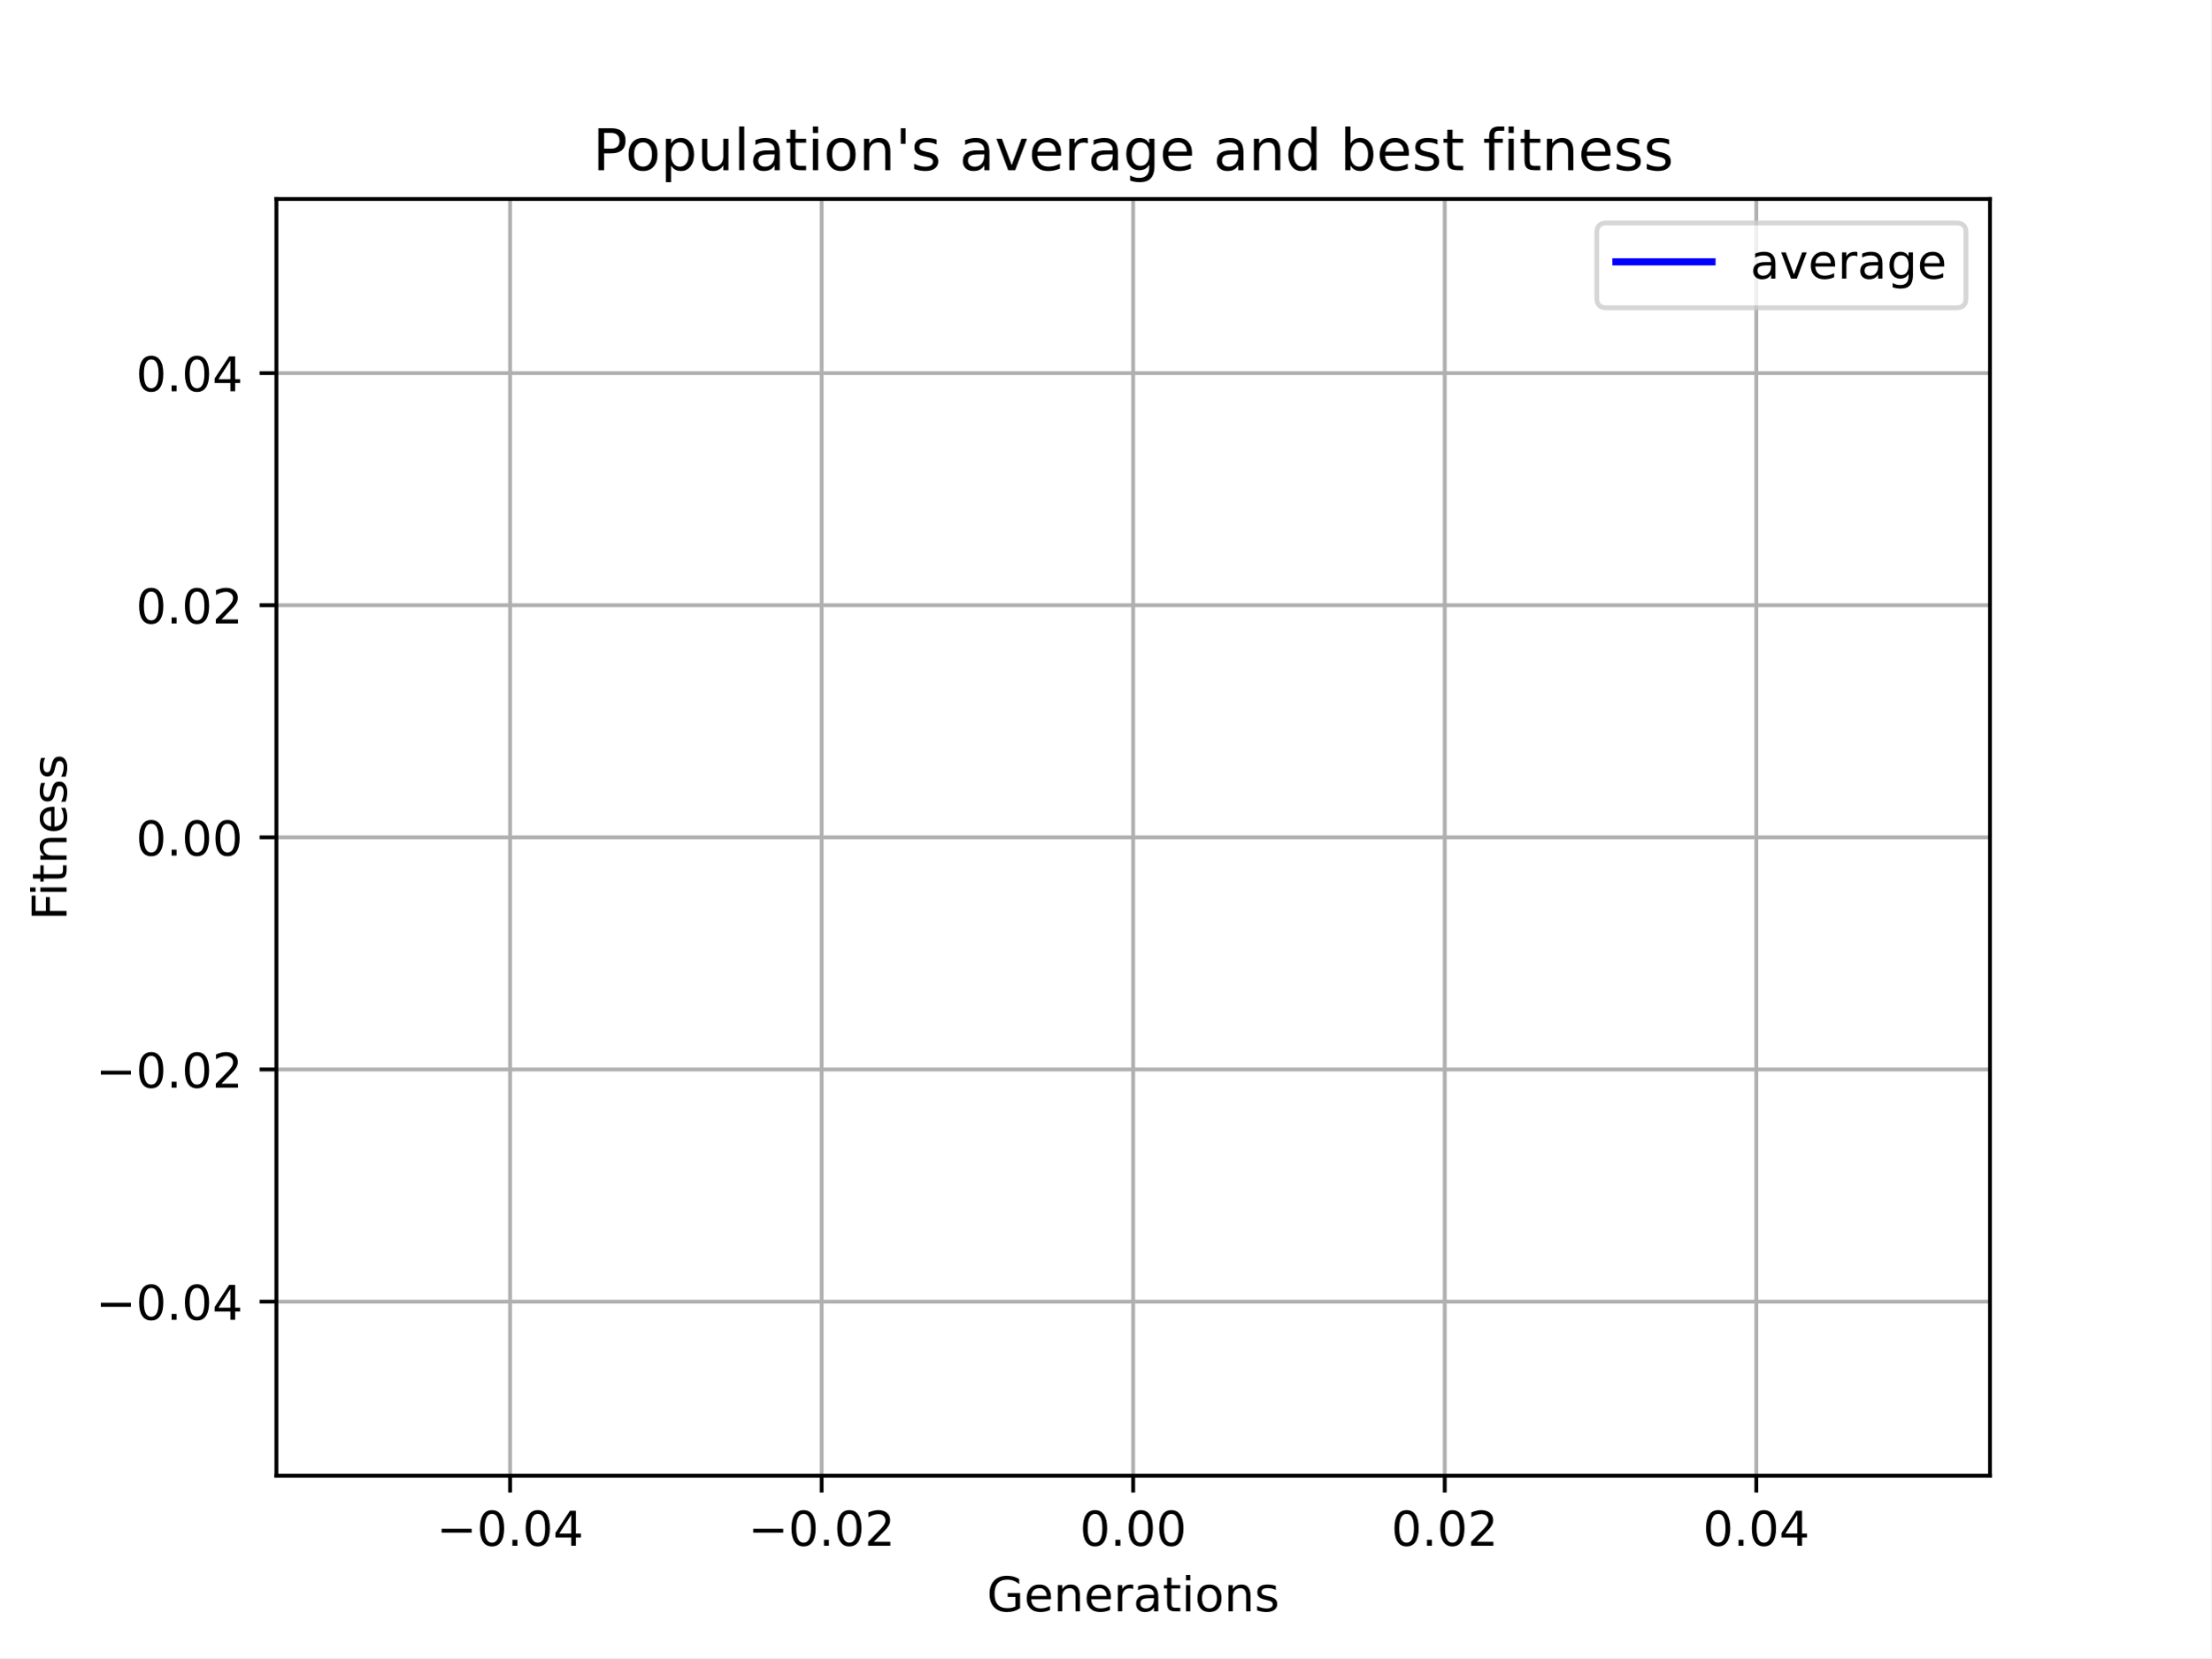
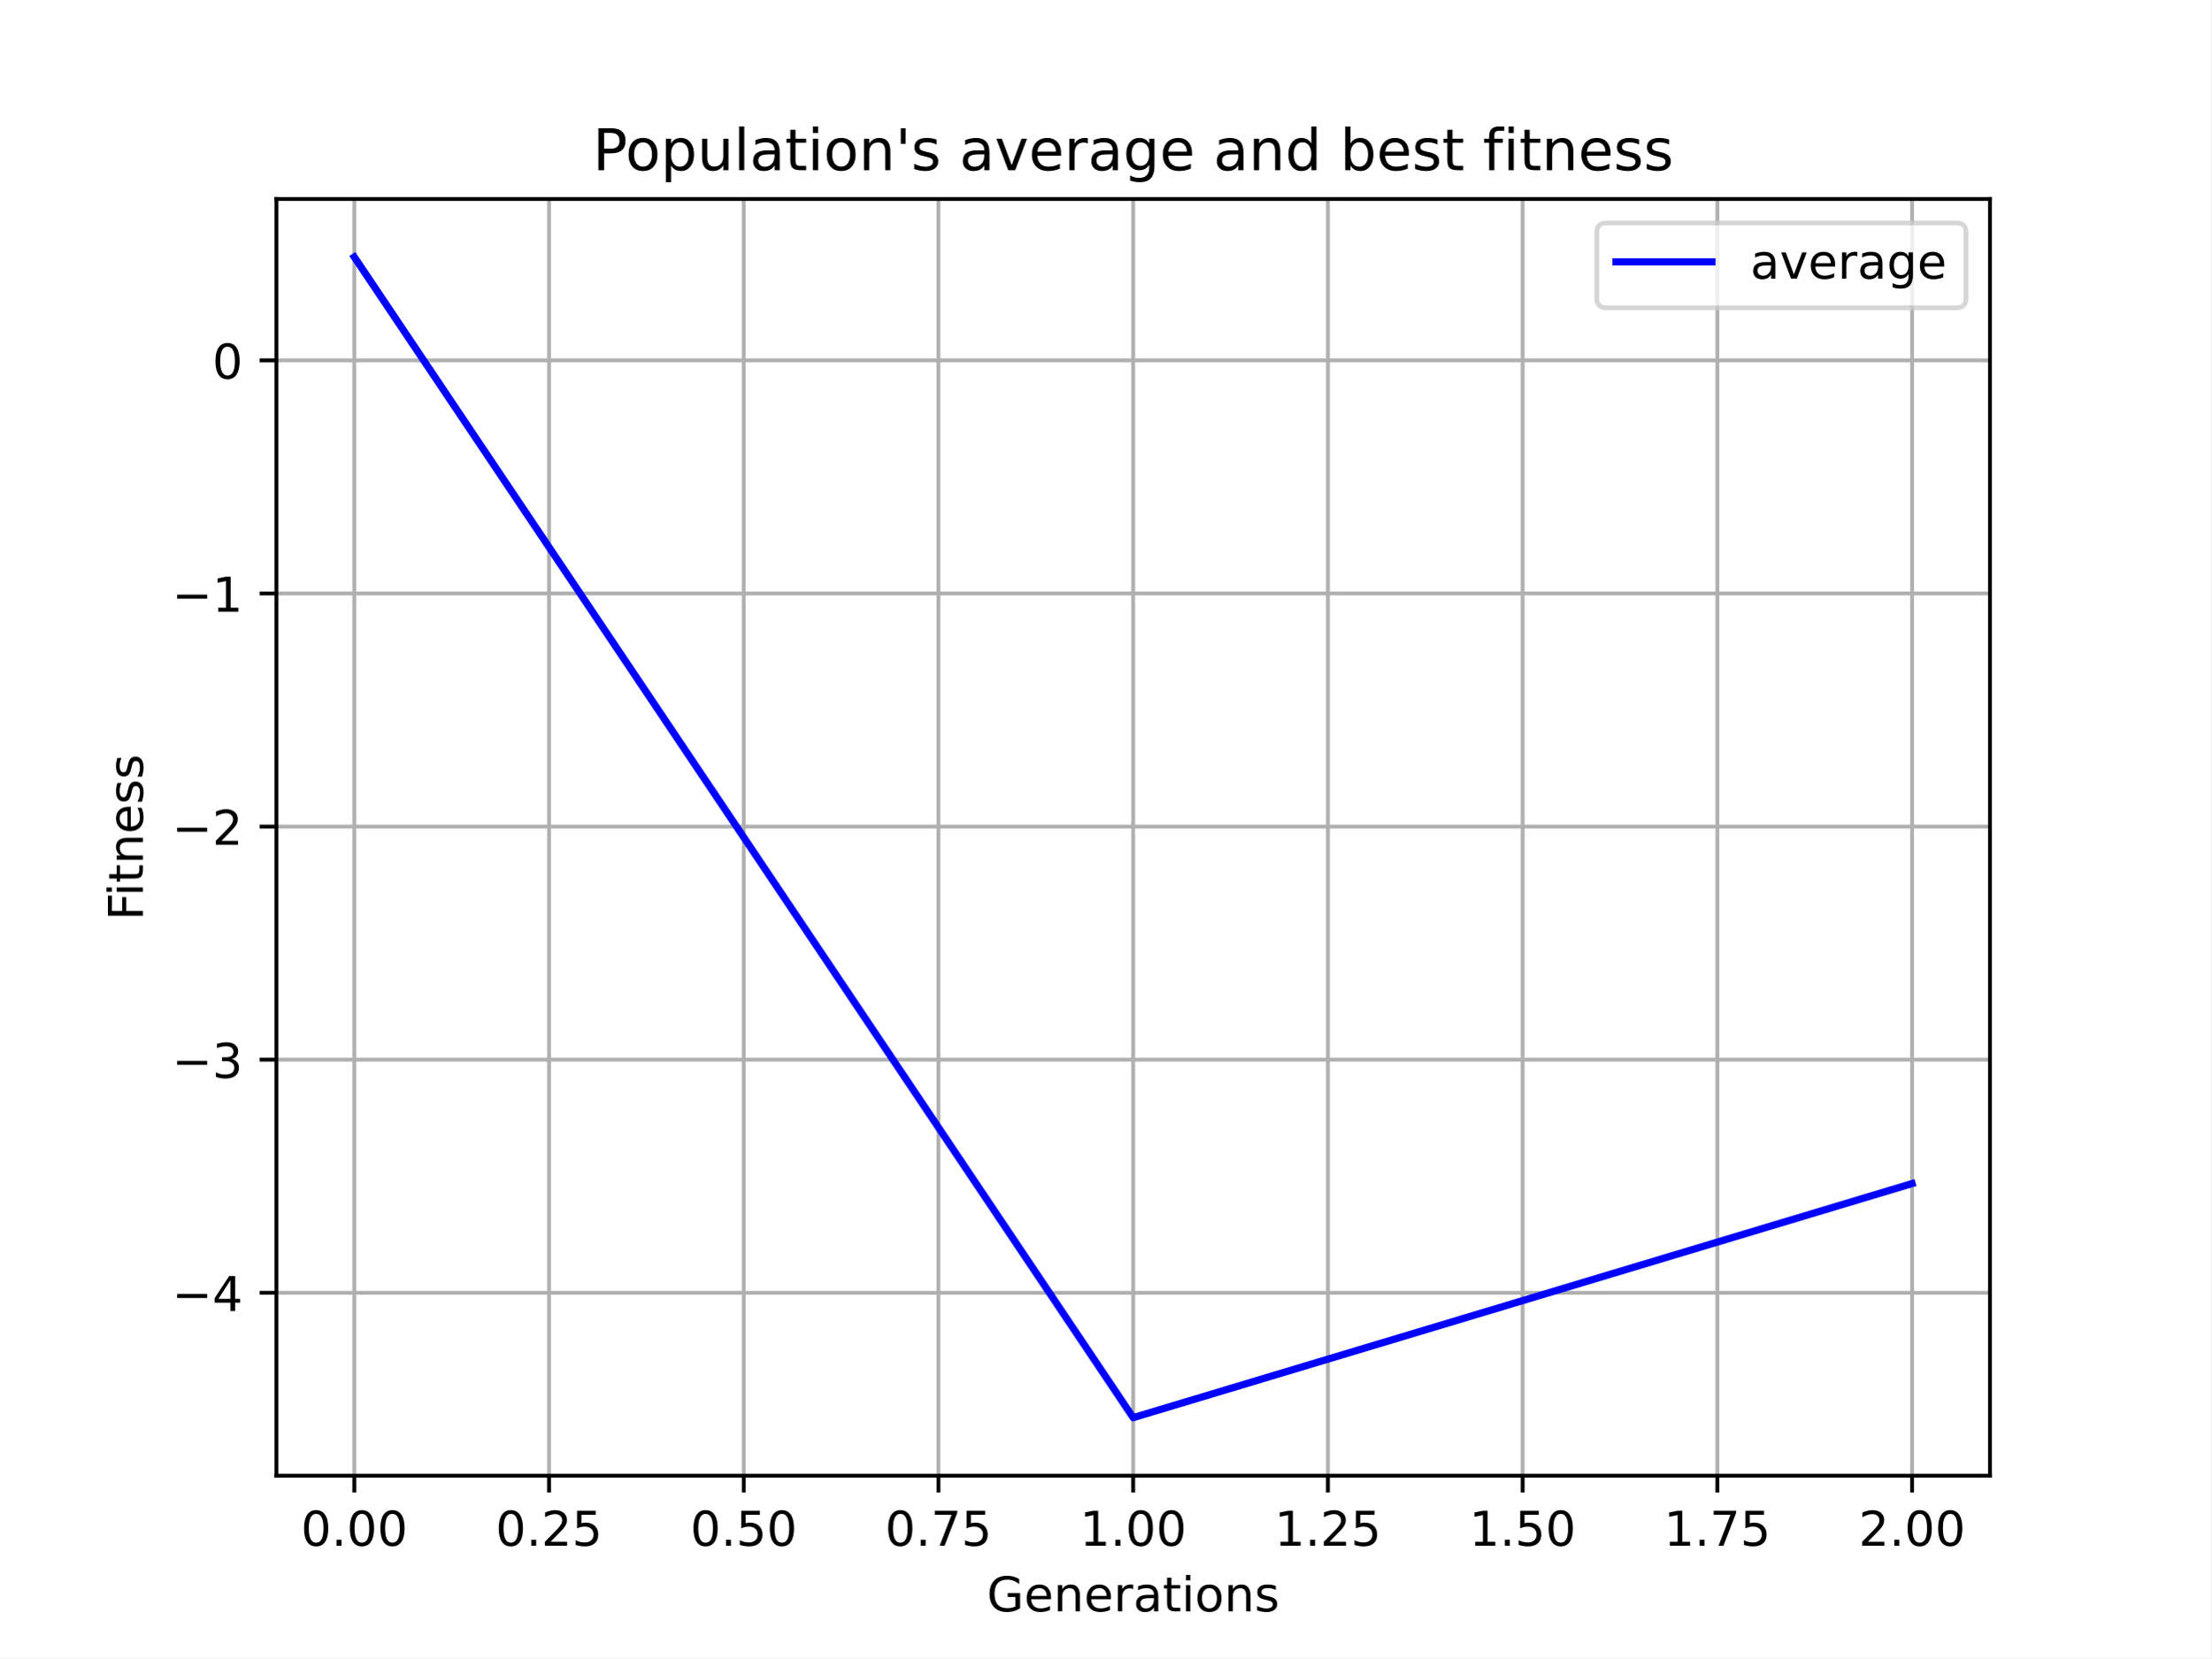
<svg xmlns="http://www.w3.org/2000/svg" xmlns:xlink="http://www.w3.org/1999/xlink" height="345.6pt" version="1.1" viewBox="0 0 460.8 345.6" width="460.8pt">
  <defs>
    <style type="text/css">*{stroke-linecap:butt;stroke-linejoin:round;}</style>
  </defs>
  <g id="figure_1">
    <g id="patch_1">
      <path d="M 0 345.6  L 460.8 345.6  L 460.8 0  L 0 0  z " style="fill:#ffffff;" />
    </g>
    <g id="axes_1">
      <g id="patch_2">
        <path d="M 57.6 307.584  L 414.72 307.584  L 414.72 41.472  L 57.6 41.472  z " style="fill:#ffffff;" />
      </g>
      <g id="matplotlib.axis_1">
        <g id="xtick_1">
          <g id="line2d_1">
-             <path clip-path="url(#pd4e30829b9)" d="M 106.298 307.584  L 106.298 41.472  " style="fill:none;stroke:#b0b0b0;stroke-linecap:square;stroke-width:0.8;" />
+             <path clip-path="url(#p3d818f5d60)" d="M 73.833 307.584  L 73.833 41.472  " style="fill:none;stroke:#b0b0b0;stroke-linecap:square;stroke-width:0.8;" />
          </g>
          <g id="line2d_2">
            <defs>
-               <path d="M 0 0  L 0 3.5  " id="m9579684514" style="stroke:#000000;stroke-width:0.8;" />
+               <path d="M 0 0  L 0 3.5  " id="mb103b9773b" style="stroke:#000000;stroke-width:0.8;" />
            </defs>
            <g>
-               <use style="stroke:#000000;stroke-width:0.8;" x="106.298" xlink:href="#m9579684514" y="307.584" />
+               <use style="stroke:#000000;stroke-width:0.8;" x="73.833" xlink:href="#mb103b9773b" y="307.584" />
            </g>
          </g>
          <g id="text_1">
-             <g transform="translate(90.97553 322.1824)scale(0.1 -0.1)">
-               <defs>
-                 <path d="M 10.594 35.5  L 73.188 35.5  L 73.188 27.203  L 10.594 27.203  z " id="DejaVuSans-8722" />
+             <g transform="translate(62.69991 322.1824)scale(0.1 -0.1)">
+               <defs>
                <path d="M 31.781 66.406  Q 24.172 66.406 20.328 58.906  Q 16.5 51.422 16.5 36.375  Q 16.5 21.391 20.328 13.891  Q 24.172 6.391 31.781 6.391  Q 39.453 6.391 43.281 13.891  Q 47.125 21.391 47.125 36.375  Q 47.125 51.422 43.281 58.906  Q 39.453 66.406 31.781 66.406  z M 31.781 74.219  Q 44.047 74.219 50.516 64.516  Q 56.984 54.828 56.984 36.375  Q 56.984 17.969 50.516 8.266  Q 44.047 -1.422 31.781 -1.422  Q 19.531 -1.422 13.062 8.266  Q 6.594 17.969 6.594 36.375  Q 6.594 54.828 13.062 64.516  Q 19.531 74.219 31.781 74.219  z " id="DejaVuSans-48" />
                <path d="M 10.688 12.406  L 21 12.406  L 21 0  L 10.688 0  z " id="DejaVuSans-46" />
-                 <path d="M 37.797 64.312  L 12.891 25.391  L 37.797 25.391  z M 35.203 72.906  L 47.609 72.906  L 47.609 25.391  L 58.016 25.391  L 58.016 17.188  L 47.609 17.188  L 47.609 0  L 37.797 0  L 37.797 17.188  L 4.891 17.188  L 4.891 26.703  z " id="DejaVuSans-52" />
-               </defs>
-               <use xlink:href="#DejaVuSans-8722" />
-               <use x="83.789" xlink:href="#DejaVuSans-48" />
-               <use x="147.412" xlink:href="#DejaVuSans-46" />
-               <use x="179.199" xlink:href="#DejaVuSans-48" />
-               <use x="242.822" xlink:href="#DejaVuSans-52" />
+               </defs>
+               <use xlink:href="#DejaVuSans-48" />
+               <use x="63.623" xlink:href="#DejaVuSans-46" />
+               <use x="95.41" xlink:href="#DejaVuSans-48" />
+               <use x="159.033" xlink:href="#DejaVuSans-48" />
            </g>
          </g>
        </g>
        <g id="xtick_2">
          <g id="line2d_3">
-             <path clip-path="url(#pd4e30829b9)" d="M 171.229 307.584  L 171.229 41.472  " style="fill:none;stroke:#b0b0b0;stroke-linecap:square;stroke-width:0.8;" />
+             <path clip-path="url(#p3d818f5d60)" d="M 114.415 307.584  L 114.415 41.472  " style="fill:none;stroke:#b0b0b0;stroke-linecap:square;stroke-width:0.8;" />
          </g>
          <g id="line2d_4">
            <g>
-               <use style="stroke:#000000;stroke-width:0.8;" x="171.229" xlink:href="#m9579684514" y="307.584" />
+               <use style="stroke:#000000;stroke-width:0.8;" x="114.415" xlink:href="#mb103b9773b" y="307.584" />
            </g>
          </g>
          <g id="text_2">
-             <g transform="translate(155.9064 322.1824)scale(0.1 -0.1)">
+             <g transform="translate(103.2817 322.1824)scale(0.1 -0.1)">
              <defs>
                <path d="M 19.188 8.297  L 53.609 8.297  L 53.609 0  L 7.328 0  L 7.328 8.297  Q 12.938 14.109 22.625 23.891  Q 32.328 33.688 34.812 36.531  Q 39.547 41.844 41.422 45.531  Q 43.312 49.219 43.312 52.781  Q 43.312 58.594 39.234 62.25  Q 35.156 65.922 28.609 65.922  Q 23.969 65.922 18.812 64.312  Q 13.672 62.703 7.812 59.422  L 7.812 69.391  Q 13.766 71.781 18.938 73  Q 24.125 74.219 28.422 74.219  Q 39.75 74.219 46.484 68.547  Q 53.219 62.891 53.219 53.422  Q 53.219 48.922 51.531 44.891  Q 49.859 40.875 45.406 35.406  Q 44.188 33.984 37.641 27.219  Q 31.109 20.453 19.188 8.297  z " id="DejaVuSans-50" />
-               </defs>
-               <use xlink:href="#DejaVuSans-8722" />
-               <use x="83.789" xlink:href="#DejaVuSans-48" />
-               <use x="147.412" xlink:href="#DejaVuSans-46" />
-               <use x="179.199" xlink:href="#DejaVuSans-48" />
-               <use x="242.822" xlink:href="#DejaVuSans-50" />
+                 <path d="M 10.797 72.906  L 49.516 72.906  L 49.516 64.594  L 19.828 64.594  L 19.828 46.734  Q 21.969 47.469 24.109 47.828  Q 26.266 48.188 28.422 48.188  Q 40.625 48.188 47.75 41.5  Q 54.891 34.812 54.891 23.391  Q 54.891 11.625 47.562 5.094  Q 40.234 -1.422 26.906 -1.422  Q 22.312 -1.422 17.547 -0.641  Q 12.797 0.141 7.719 1.703  L 7.719 11.625  Q 12.109 9.234 16.797 8.062  Q 21.484 6.891 26.703 6.891  Q 35.156 6.891 40.078 11.328  Q 45.016 15.766 45.016 23.391  Q 45.016 31 40.078 35.438  Q 35.156 39.891 26.703 39.891  Q 22.75 39.891 18.812 39.016  Q 14.891 38.141 10.797 36.281  z " id="DejaVuSans-53" />
+               </defs>
+               <use xlink:href="#DejaVuSans-48" />
+               <use x="63.623" xlink:href="#DejaVuSans-46" />
+               <use x="95.41" xlink:href="#DejaVuSans-50" />
+               <use x="159.033" xlink:href="#DejaVuSans-53" />
            </g>
          </g>
        </g>
        <g id="xtick_3">
          <g id="line2d_5">
-             <path clip-path="url(#pd4e30829b9)" d="M 236.16 307.584  L 236.16 41.472  " style="fill:none;stroke:#b0b0b0;stroke-linecap:square;stroke-width:0.8;" />
+             <path clip-path="url(#p3d818f5d60)" d="M 154.996 307.584  L 154.996 41.472  " style="fill:none;stroke:#b0b0b0;stroke-linecap:square;stroke-width:0.8;" />
          </g>
          <g id="line2d_6">
            <g>
-               <use style="stroke:#000000;stroke-width:0.8;" x="236.16" xlink:href="#m9579684514" y="307.584" />
+               <use style="stroke:#000000;stroke-width:0.8;" x="154.996" xlink:href="#mb103b9773b" y="307.584" />
            </g>
          </g>
          <g id="text_3">
+             <g transform="translate(143.8636 322.1824)scale(0.1 -0.1)">
+               <use xlink:href="#DejaVuSans-48" />
+               <use x="63.623" xlink:href="#DejaVuSans-46" />
+               <use x="95.41" xlink:href="#DejaVuSans-53" />
+               <use x="159.033" xlink:href="#DejaVuSans-48" />
+             </g>
+           </g>
+         </g>
+         <g id="xtick_4">
+           <g id="line2d_7">
+             <path clip-path="url(#p3d818f5d60)" d="M 195.578 307.584  L 195.578 41.472  " style="fill:none;stroke:#b0b0b0;stroke-linecap:square;stroke-width:0.8;" />
+           </g>
+           <g id="line2d_8">
+             <g>
+               <use style="stroke:#000000;stroke-width:0.8;" x="195.578" xlink:href="#mb103b9773b" y="307.584" />
+             </g>
+           </g>
+           <g id="text_4">
+             <g transform="translate(184.4454 322.1824)scale(0.1 -0.1)">
+               <defs>
+                 <path d="M 8.203 72.906  L 55.078 72.906  L 55.078 68.703  L 28.609 0  L 18.312 0  L 43.219 64.594  L 8.203 64.594  z " id="DejaVuSans-55" />
+               </defs>
+               <use xlink:href="#DejaVuSans-48" />
+               <use x="63.623" xlink:href="#DejaVuSans-46" />
+               <use x="95.41" xlink:href="#DejaVuSans-55" />
+               <use x="159.033" xlink:href="#DejaVuSans-53" />
+             </g>
+           </g>
+         </g>
+         <g id="xtick_5">
+           <g id="line2d_9">
+             <path clip-path="url(#p3d818f5d60)" d="M 236.16 307.584  L 236.16 41.472  " style="fill:none;stroke:#b0b0b0;stroke-linecap:square;stroke-width:0.8;" />
+           </g>
+           <g id="line2d_10">
+             <g>
+               <use style="stroke:#000000;stroke-width:0.8;" x="236.16" xlink:href="#mb103b9773b" y="307.584" />
+             </g>
+           </g>
+           <g id="text_5">
            <g transform="translate(225.0272 322.1824)scale(0.1 -0.1)">
-               <use xlink:href="#DejaVuSans-48" />
+               <defs>
+                 <path d="M 12.406 8.297  L 28.516 8.297  L 28.516 63.922  L 10.984 60.406  L 10.984 69.391  L 28.422 72.906  L 38.281 72.906  L 38.281 8.297  L 54.391 8.297  L 54.391 0  L 12.406 0  z " id="DejaVuSans-49" />
+               </defs>
+               <use xlink:href="#DejaVuSans-49" />
              <use x="63.623" xlink:href="#DejaVuSans-46" />
              <use x="95.41" xlink:href="#DejaVuSans-48" />
              <use x="159.033" xlink:href="#DejaVuSans-48" />
            </g>
          </g>
        </g>
-         <g id="xtick_4">
-           <g id="line2d_7">
-             <path clip-path="url(#pd4e30829b9)" d="M 301.091 307.584  L 301.091 41.472  " style="fill:none;stroke:#b0b0b0;stroke-linecap:square;stroke-width:0.8;" />
-           </g>
-           <g id="line2d_8">
-             <g>
-               <use style="stroke:#000000;stroke-width:0.8;" x="301.091" xlink:href="#m9579684514" y="307.584" />
-             </g>
-           </g>
-           <g id="text_4">
-             <g transform="translate(289.9581 322.1824)scale(0.1 -0.1)">
-               <use xlink:href="#DejaVuSans-48" />
+         <g id="xtick_6">
+           <g id="line2d_11">
+             <path clip-path="url(#p3d818f5d60)" d="M 276.742 307.584  L 276.742 41.472  " style="fill:none;stroke:#b0b0b0;stroke-linecap:square;stroke-width:0.8;" />
+           </g>
+           <g id="line2d_12">
+             <g>
+               <use style="stroke:#000000;stroke-width:0.8;" x="276.742" xlink:href="#mb103b9773b" y="307.584" />
+             </g>
+           </g>
+           <g id="text_6">
+             <g transform="translate(265.609 322.1824)scale(0.1 -0.1)">
+               <use xlink:href="#DejaVuSans-49" />
+               <use x="63.623" xlink:href="#DejaVuSans-46" />
+               <use x="95.41" xlink:href="#DejaVuSans-50" />
+               <use x="159.033" xlink:href="#DejaVuSans-53" />
+             </g>
+           </g>
+         </g>
+         <g id="xtick_7">
+           <g id="line2d_13">
+             <path clip-path="url(#p3d818f5d60)" d="M 317.324 307.584  L 317.324 41.472  " style="fill:none;stroke:#b0b0b0;stroke-linecap:square;stroke-width:0.8;" />
+           </g>
+           <g id="line2d_14">
+             <g>
+               <use style="stroke:#000000;stroke-width:0.8;" x="317.324" xlink:href="#mb103b9773b" y="307.584" />
+             </g>
+           </g>
+           <g id="text_7">
+             <g transform="translate(306.1908 322.1824)scale(0.1 -0.1)">
+               <use xlink:href="#DejaVuSans-49" />
+               <use x="63.623" xlink:href="#DejaVuSans-46" />
+               <use x="95.41" xlink:href="#DejaVuSans-53" />
+               <use x="159.033" xlink:href="#DejaVuSans-48" />
+             </g>
+           </g>
+         </g>
+         <g id="xtick_8">
+           <g id="line2d_15">
+             <path clip-path="url(#p3d818f5d60)" d="M 357.905 307.584  L 357.905 41.472  " style="fill:none;stroke:#b0b0b0;stroke-linecap:square;stroke-width:0.8;" />
+           </g>
+           <g id="line2d_16">
+             <g>
+               <use style="stroke:#000000;stroke-width:0.8;" x="357.905" xlink:href="#mb103b9773b" y="307.584" />
+             </g>
+           </g>
+           <g id="text_8">
+             <g transform="translate(346.7726 322.1824)scale(0.1 -0.1)">
+               <use xlink:href="#DejaVuSans-49" />
+               <use x="63.623" xlink:href="#DejaVuSans-46" />
+               <use x="95.41" xlink:href="#DejaVuSans-55" />
+               <use x="159.033" xlink:href="#DejaVuSans-53" />
+             </g>
+           </g>
+         </g>
+         <g id="xtick_9">
+           <g id="line2d_17">
+             <path clip-path="url(#p3d818f5d60)" d="M 398.487 307.584  L 398.487 41.472  " style="fill:none;stroke:#b0b0b0;stroke-linecap:square;stroke-width:0.8;" />
+           </g>
+           <g id="line2d_18">
+             <g>
+               <use style="stroke:#000000;stroke-width:0.8;" x="398.487" xlink:href="#mb103b9773b" y="307.584" />
+             </g>
+           </g>
+           <g id="text_9">
+             <g transform="translate(387.3545 322.1824)scale(0.1 -0.1)">
+               <use xlink:href="#DejaVuSans-50" />
              <use x="63.623" xlink:href="#DejaVuSans-46" />
              <use x="95.41" xlink:href="#DejaVuSans-48" />
-               <use x="159.033" xlink:href="#DejaVuSans-50" />
-             </g>
-           </g>
-         </g>
-         <g id="xtick_5">
-           <g id="line2d_9">
-             <path clip-path="url(#pd4e30829b9)" d="M 366.022 307.584  L 366.022 41.472  " style="fill:none;stroke:#b0b0b0;stroke-linecap:square;stroke-width:0.8;" />
-           </g>
-           <g id="line2d_10">
-             <g>
-               <use style="stroke:#000000;stroke-width:0.8;" x="366.022" xlink:href="#m9579684514" y="307.584" />
-             </g>
-           </g>
-           <g id="text_5">
-             <g transform="translate(354.889 322.1824)scale(0.1 -0.1)">
-               <use xlink:href="#DejaVuSans-48" />
-               <use x="63.623" xlink:href="#DejaVuSans-46" />
-               <use x="95.41" xlink:href="#DejaVuSans-48" />
-               <use x="159.033" xlink:href="#DejaVuSans-52" />
-             </g>
-           </g>
-         </g>
-         <g id="text_6">
+               <use x="159.033" xlink:href="#DejaVuSans-48" />
+             </g>
+           </g>
+         </g>
+         <g id="text_10">
          <g transform="translate(205.6623 335.8606)scale(0.1 -0.1)">
            <defs>
              <path d="M 59.516 10.406  L 59.516 29.984  L 43.406 29.984  L 43.406 38.094  L 69.281 38.094  L 69.281 6.781  Q 63.578 2.734 56.688 0.656  Q 49.812 -1.422 42 -1.422  Q 24.906 -1.422 15.25 8.562  Q 5.609 18.562 5.609 36.375  Q 5.609 54.25 15.25 64.234  Q 24.906 74.219 42 74.219  Q 49.125 74.219 55.547 72.453  Q 61.969 70.703 67.391 67.281  L 67.391 56.781  Q 61.922 61.422 55.766 63.766  Q 49.609 66.109 42.828 66.109  Q 29.438 66.109 22.719 58.641  Q 16.016 51.172 16.016 36.375  Q 16.016 21.625 22.719 14.156  Q 29.438 6.688 42.828 6.688  Q 48.047 6.688 52.141 7.594  Q 56.25 8.5 59.516 10.406  z " id="DejaVuSans-71" />
              <path d="M 56.203 29.594  L 56.203 25.203  L 14.891 25.203  Q 15.484 15.922 20.484 11.062  Q 25.484 6.203 34.422 6.203  Q 39.594 6.203 44.453 7.469  Q 49.312 8.734 54.109 11.281  L 54.109 2.781  Q 49.266 0.734 44.188 -0.344  Q 39.109 -1.422 33.891 -1.422  Q 20.797 -1.422 13.156 6.188  Q 5.516 13.812 5.516 26.812  Q 5.516 40.234 12.766 48.109  Q 20.016 56 32.328 56  Q 43.359 56 49.781 48.891  Q 56.203 41.797 56.203 29.594  z M 47.219 32.234  Q 47.125 39.594 43.094 43.984  Q 39.062 48.391 32.422 48.391  Q 24.906 48.391 20.391 44.141  Q 15.875 39.891 15.188 32.172  z " id="DejaVuSans-101" />
              <path d="M 54.891 33.016  L 54.891 0  L 45.906 0  L 45.906 32.719  Q 45.906 40.484 42.875 44.328  Q 39.844 48.188 33.797 48.188  Q 26.516 48.188 22.312 43.547  Q 18.109 38.922 18.109 30.906  L 18.109 0  L 9.078 0  L 9.078 54.688  L 18.109 54.688  L 18.109 46.188  Q 21.344 51.125 25.703 53.562  Q 30.078 56 35.797 56  Q 45.219 56 50.047 50.172  Q 54.891 44.344 54.891 33.016  z " id="DejaVuSans-110" />
              <path d="M 41.109 46.297  Q 39.594 47.172 37.812 47.578  Q 36.031 48 33.891 48  Q 26.266 48 22.188 43.047  Q 18.109 38.094 18.109 28.812  L 18.109 0  L 9.078 0  L 9.078 54.688  L 18.109 54.688  L 18.109 46.188  Q 20.953 51.172 25.484 53.578  Q 30.031 56 36.531 56  Q 37.453 56 38.578 55.875  Q 39.703 55.766 41.062 55.516  z " id="DejaVuSans-114" />
              <path d="M 34.281 27.484  Q 23.391 27.484 19.188 25  Q 14.984 22.516 14.984 16.5  Q 14.984 11.719 18.141 8.906  Q 21.297 6.109 26.703 6.109  Q 34.188 6.109 38.703 11.406  Q 43.219 16.703 43.219 25.484  L 43.219 27.484  z M 52.203 31.203  L 52.203 0  L 43.219 0  L 43.219 8.297  Q 40.141 3.328 35.547 0.953  Q 30.953 -1.422 24.312 -1.422  Q 15.922 -1.422 10.953 3.297  Q 6 8.016 6 15.922  Q 6 25.141 12.172 29.828  Q 18.359 34.516 30.609 34.516  L 43.219 34.516  L 43.219 35.406  Q 43.219 41.609 39.141 45  Q 35.062 48.391 27.688 48.391  Q 23 48.391 18.547 47.266  Q 14.109 46.141 10.016 43.891  L 10.016 52.203  Q 14.938 54.109 19.578 55.047  Q 24.219 56 28.609 56  Q 40.484 56 46.344 49.844  Q 52.203 43.703 52.203 31.203  z " id="DejaVuSans-97" />
              <path d="M 18.312 70.219  L 18.312 54.688  L 36.812 54.688  L 36.812 47.703  L 18.312 47.703  L 18.312 18.016  Q 18.312 11.328 20.141 9.422  Q 21.969 7.516 27.594 7.516  L 36.812 7.516  L 36.812 0  L 27.594 0  Q 17.188 0 13.234 3.875  Q 9.281 7.766 9.281 18.016  L 9.281 47.703  L 2.688 47.703  L 2.688 54.688  L 9.281 54.688  L 9.281 70.219  z " id="DejaVuSans-116" />
              <path d="M 9.422 54.688  L 18.406 54.688  L 18.406 0  L 9.422 0  z M 9.422 75.984  L 18.406 75.984  L 18.406 64.594  L 9.422 64.594  z " id="DejaVuSans-105" />
              <path d="M 30.609 48.391  Q 23.391 48.391 19.188 42.75  Q 14.984 37.109 14.984 27.297  Q 14.984 17.484 19.156 11.844  Q 23.344 6.203 30.609 6.203  Q 37.797 6.203 41.984 11.859  Q 46.188 17.531 46.188 27.297  Q 46.188 37.016 41.984 42.703  Q 37.797 48.391 30.609 48.391  z M 30.609 56  Q 42.328 56 49.016 48.375  Q 55.719 40.766 55.719 27.297  Q 55.719 13.875 49.016 6.219  Q 42.328 -1.422 30.609 -1.422  Q 18.844 -1.422 12.172 6.219  Q 5.516 13.875 5.516 27.297  Q 5.516 40.766 12.172 48.375  Q 18.844 56 30.609 56  z " id="DejaVuSans-111" />
              <path d="M 44.281 53.078  L 44.281 44.578  Q 40.484 46.531 36.375 47.5  Q 32.281 48.484 27.875 48.484  Q 21.188 48.484 17.844 46.438  Q 14.5 44.391 14.5 40.281  Q 14.5 37.156 16.891 35.375  Q 19.281 33.594 26.516 31.984  L 29.594 31.297  Q 39.156 29.25 43.188 25.516  Q 47.219 21.781 47.219 15.094  Q 47.219 7.469 41.188 3.016  Q 35.156 -1.422 24.609 -1.422  Q 20.219 -1.422 15.453 -0.562  Q 10.688 0.297 5.422 2  L 5.422 11.281  Q 10.406 8.688 15.234 7.391  Q 20.062 6.109 24.812 6.109  Q 31.156 6.109 34.562 8.281  Q 37.984 10.453 37.984 14.406  Q 37.984 18.062 35.516 20.016  Q 33.062 21.969 24.703 23.781  L 21.578 24.516  Q 13.234 26.266 9.516 29.906  Q 5.812 33.547 5.812 39.891  Q 5.812 47.609 11.281 51.797  Q 16.75 56 26.812 56  Q 31.781 56 36.172 55.266  Q 40.578 54.547 44.281 53.078  z " id="DejaVuSans-115" />
            </defs>
            <use xlink:href="#DejaVuSans-71" />
            <use x="77.49" xlink:href="#DejaVuSans-101" />
            <use x="139.014" xlink:href="#DejaVuSans-110" />
            <use x="202.393" xlink:href="#DejaVuSans-101" />
            <use x="263.916" xlink:href="#DejaVuSans-114" />
            <use x="305.029" xlink:href="#DejaVuSans-97" />
            <use x="366.309" xlink:href="#DejaVuSans-116" />
            <use x="405.518" xlink:href="#DejaVuSans-105" />
            <use x="433.301" xlink:href="#DejaVuSans-111" />
            <use x="494.482" xlink:href="#DejaVuSans-110" />
            <use x="557.861" xlink:href="#DejaVuSans-115" />
          </g>
        </g>
      </g>
      <g id="matplotlib.axis_2">
        <g id="ytick_1">
-           <g id="line2d_11">
-             <path clip-path="url(#pd4e30829b9)" d="M 57.6 271.296  L 414.72 271.296  " style="fill:none;stroke:#b0b0b0;stroke-linecap:square;stroke-width:0.8;" />
-           </g>
-           <g id="line2d_12">
+           <g id="line2d_19">
+             <path clip-path="url(#p3d818f5d60)" d="M 57.6 269.458  L 414.72 269.458  " style="fill:none;stroke:#b0b0b0;stroke-linecap:square;stroke-width:0.8;" />
+           </g>
+           <g id="line2d_20">
            <defs>
-               <path d="M 0 0  L -3.5 0  " id="ma9e511d764" style="stroke:#000000;stroke-width:0.8;" />
+               <path d="M 0 0  L -3.5 0  " id="m514ee8b5f7" style="stroke:#000000;stroke-width:0.8;" />
            </defs>
            <g>
-               <use style="stroke:#000000;stroke-width:0.8;" x="57.6" xlink:href="#ma9e511d764" y="271.296" />
-             </g>
-           </g>
-           <g id="text_7">
-             <g transform="translate(19.95469 275.0952)scale(0.1 -0.1)">
+               <use style="stroke:#000000;stroke-width:0.8;" x="57.6" xlink:href="#m514ee8b5f7" y="269.458" />
+             </g>
+           </g>
+           <g id="text_11">
+             <g transform="translate(35.85781 273.2575)scale(0.1 -0.1)">
+               <defs>
+                 <path d="M 10.594 35.5  L 73.188 35.5  L 73.188 27.203  L 10.594 27.203  z " id="DejaVuSans-8722" />
+                 <path d="M 37.797 64.312  L 12.891 25.391  L 37.797 25.391  z M 35.203 72.906  L 47.609 72.906  L 47.609 25.391  L 58.016 25.391  L 58.016 17.188  L 47.609 17.188  L 47.609 0  L 37.797 0  L 37.797 17.188  L 4.891 17.188  L 4.891 26.703  z " id="DejaVuSans-52" />
+               </defs>
              <use xlink:href="#DejaVuSans-8722" />
-               <use x="83.789" xlink:href="#DejaVuSans-48" />
-               <use x="147.412" xlink:href="#DejaVuSans-46" />
-               <use x="179.199" xlink:href="#DejaVuSans-48" />
-               <use x="242.822" xlink:href="#DejaVuSans-52" />
+               <use x="83.789" xlink:href="#DejaVuSans-52" />
            </g>
          </g>
        </g>
        <g id="ytick_2">
-           <g id="line2d_13">
-             <path clip-path="url(#pd4e30829b9)" d="M 57.6 222.912  L 414.72 222.912  " style="fill:none;stroke:#b0b0b0;stroke-linecap:square;stroke-width:0.8;" />
-           </g>
-           <g id="line2d_14">
-             <g>
-               <use style="stroke:#000000;stroke-width:0.8;" x="57.6" xlink:href="#ma9e511d764" y="222.912" />
-             </g>
-           </g>
-           <g id="text_8">
-             <g transform="translate(19.95469 226.7112)scale(0.1 -0.1)">
+           <g id="line2d_21">
+             <path clip-path="url(#p3d818f5d60)" d="M 57.6 220.87  L 414.72 220.87  " style="fill:none;stroke:#b0b0b0;stroke-linecap:square;stroke-width:0.8;" />
+           </g>
+           <g id="line2d_22">
+             <g>
+               <use style="stroke:#000000;stroke-width:0.8;" x="57.6" xlink:href="#m514ee8b5f7" y="220.87" />
+             </g>
+           </g>
+           <g id="text_12">
+             <g transform="translate(35.85781 224.669)scale(0.1 -0.1)">
+               <defs>
+                 <path d="M 40.578 39.312  Q 47.656 37.797 51.625 33  Q 55.609 28.219 55.609 21.188  Q 55.609 10.406 48.188 4.484  Q 40.766 -1.422 27.094 -1.422  Q 22.516 -1.422 17.656 -0.516  Q 12.797 0.391 7.625 2.203  L 7.625 11.719  Q 11.719 9.328 16.594 8.109  Q 21.484 6.891 26.812 6.891  Q 36.078 6.891 40.938 10.547  Q 45.797 14.203 45.797 21.188  Q 45.797 27.641 41.281 31.266  Q 36.766 34.906 28.719 34.906  L 20.219 34.906  L 20.219 43.016  L 29.109 43.016  Q 36.375 43.016 40.234 45.922  Q 44.094 48.828 44.094 54.297  Q 44.094 59.906 40.109 62.906  Q 36.141 65.922 28.719 65.922  Q 24.656 65.922 20.016 65.031  Q 15.375 64.156 9.812 62.312  L 9.812 71.094  Q 15.438 72.656 20.344 73.438  Q 25.25 74.219 29.594 74.219  Q 40.828 74.219 47.359 69.109  Q 53.906 64.016 53.906 55.328  Q 53.906 49.266 50.438 45.094  Q 46.969 40.922 40.578 39.312  z " id="DejaVuSans-51" />
+               </defs>
              <use xlink:href="#DejaVuSans-8722" />
-               <use x="83.789" xlink:href="#DejaVuSans-48" />
-               <use x="147.412" xlink:href="#DejaVuSans-46" />
-               <use x="179.199" xlink:href="#DejaVuSans-48" />
-               <use x="242.822" xlink:href="#DejaVuSans-50" />
+               <use x="83.789" xlink:href="#DejaVuSans-51" />
            </g>
          </g>
        </g>
        <g id="ytick_3">
-           <g id="line2d_15">
-             <path clip-path="url(#pd4e30829b9)" d="M 57.6 174.528  L 414.72 174.528  " style="fill:none;stroke:#b0b0b0;stroke-linecap:square;stroke-width:0.8;" />
-           </g>
-           <g id="line2d_16">
-             <g>
-               <use style="stroke:#000000;stroke-width:0.8;" x="57.6" xlink:href="#ma9e511d764" y="174.528" />
-             </g>
-           </g>
-           <g id="text_9">
-             <g transform="translate(28.33438 178.3272)scale(0.1 -0.1)">
+           <g id="line2d_23">
+             <path clip-path="url(#p3d818f5d60)" d="M 57.6 172.281  L 414.72 172.281  " style="fill:none;stroke:#b0b0b0;stroke-linecap:square;stroke-width:0.8;" />
+           </g>
+           <g id="line2d_24">
+             <g>
+               <use style="stroke:#000000;stroke-width:0.8;" x="57.6" xlink:href="#m514ee8b5f7" y="172.281" />
+             </g>
+           </g>
+           <g id="text_13">
+             <g transform="translate(35.85781 176.0805)scale(0.1 -0.1)">
+               <use xlink:href="#DejaVuSans-8722" />
+               <use x="83.789" xlink:href="#DejaVuSans-50" />
+             </g>
+           </g>
+         </g>
+         <g id="ytick_4">
+           <g id="line2d_25">
+             <path clip-path="url(#p3d818f5d60)" d="M 57.6 123.693  L 414.72 123.693  " style="fill:none;stroke:#b0b0b0;stroke-linecap:square;stroke-width:0.8;" />
+           </g>
+           <g id="line2d_26">
+             <g>
+               <use style="stroke:#000000;stroke-width:0.8;" x="57.6" xlink:href="#m514ee8b5f7" y="123.693" />
+             </g>
+           </g>
+           <g id="text_14">
+             <g transform="translate(35.85781 127.4919)scale(0.1 -0.1)">
+               <use xlink:href="#DejaVuSans-8722" />
+               <use x="83.789" xlink:href="#DejaVuSans-49" />
+             </g>
+           </g>
+         </g>
+         <g id="ytick_5">
+           <g id="line2d_27">
+             <path clip-path="url(#p3d818f5d60)" d="M 57.6 75.104  L 414.72 75.104  " style="fill:none;stroke:#b0b0b0;stroke-linecap:square;stroke-width:0.8;" />
+           </g>
+           <g id="line2d_28">
+             <g>
+               <use style="stroke:#000000;stroke-width:0.8;" x="57.6" xlink:href="#m514ee8b5f7" y="75.104" />
+             </g>
+           </g>
+           <g id="text_15">
+             <g transform="translate(44.2375 78.90339)scale(0.1 -0.1)">
              <use xlink:href="#DejaVuSans-48" />
-               <use x="63.623" xlink:href="#DejaVuSans-46" />
-               <use x="95.41" xlink:href="#DejaVuSans-48" />
-               <use x="159.033" xlink:href="#DejaVuSans-48" />
-             </g>
-           </g>
-         </g>
-         <g id="ytick_4">
-           <g id="line2d_17">
-             <path clip-path="url(#pd4e30829b9)" d="M 57.6 126.144  L 414.72 126.144  " style="fill:none;stroke:#b0b0b0;stroke-linecap:square;stroke-width:0.8;" />
-           </g>
-           <g id="line2d_18">
-             <g>
-               <use style="stroke:#000000;stroke-width:0.8;" x="57.6" xlink:href="#ma9e511d764" y="126.144" />
-             </g>
-           </g>
-           <g id="text_10">
-             <g transform="translate(28.33438 129.9432)scale(0.1 -0.1)">
-               <use xlink:href="#DejaVuSans-48" />
-               <use x="63.623" xlink:href="#DejaVuSans-46" />
-               <use x="95.41" xlink:href="#DejaVuSans-48" />
-               <use x="159.033" xlink:href="#DejaVuSans-50" />
-             </g>
-           </g>
-         </g>
-         <g id="ytick_5">
-           <g id="line2d_19">
-             <path clip-path="url(#pd4e30829b9)" d="M 57.6 77.76  L 414.72 77.76  " style="fill:none;stroke:#b0b0b0;stroke-linecap:square;stroke-width:0.8;" />
-           </g>
-           <g id="line2d_20">
-             <g>
-               <use style="stroke:#000000;stroke-width:0.8;" x="57.6" xlink:href="#ma9e511d764" y="77.76" />
-             </g>
-           </g>
-           <g id="text_11">
-             <g transform="translate(28.33438 81.55922)scale(0.1 -0.1)">
-               <use xlink:href="#DejaVuSans-48" />
-               <use x="63.623" xlink:href="#DejaVuSans-46" />
-               <use x="95.41" xlink:href="#DejaVuSans-48" />
-               <use x="159.033" xlink:href="#DejaVuSans-52" />
-             </g>
-           </g>
-         </g>
-         <g id="text_12">
-           <g transform="translate(13.875 191.8452)rotate(-90)scale(0.1 -0.1)">
+             </g>
+           </g>
+         </g>
+         <g id="text_16">
+           <g transform="translate(29.77812 191.8452)rotate(-90)scale(0.1 -0.1)">
            <defs>
              <path d="M 9.812 72.906  L 51.703 72.906  L 51.703 64.594  L 19.672 64.594  L 19.672 43.109  L 48.578 43.109  L 48.578 34.812  L 19.672 34.812  L 19.672 0  L 9.812 0  z " id="DejaVuSans-70" />
            </defs>
            <use xlink:href="#DejaVuSans-70" />
            <use x="50.27" xlink:href="#DejaVuSans-105" />
            <use x="78.053" xlink:href="#DejaVuSans-116" />
            <use x="117.262" xlink:href="#DejaVuSans-110" />
            <use x="180.641" xlink:href="#DejaVuSans-101" />
            <use x="242.164" xlink:href="#DejaVuSans-115" />
            <use x="294.264" xlink:href="#DejaVuSans-115" />
          </g>
        </g>
      </g>
-       <g id="line2d_21" />
+       <g id="line2d_29">
+         <path clip-path="url(#p3d818f5d60)" d="M 73.833 53.568  L 236.16 295.488  L 398.487 246.694  " style="fill:none;stroke:#0000ff;stroke-linecap:square;stroke-width:1.5;" />
+       </g>
      <g id="patch_3">
        <path d="M 57.6 307.584  L 57.6 41.472  " style="fill:none;stroke:#000000;stroke-linecap:square;stroke-linejoin:miter;stroke-width:0.8;" />
      </g>
      <g id="patch_4">
        <path d="M 414.72 307.584  L 414.72 41.472  " style="fill:none;stroke:#000000;stroke-linecap:square;stroke-linejoin:miter;stroke-width:0.8;" />
      </g>
      <g id="patch_5">
        <path d="M 57.6 307.584  L 414.72 307.584  " style="fill:none;stroke:#000000;stroke-linecap:square;stroke-linejoin:miter;stroke-width:0.8;" />
      </g>
      <g id="patch_6">
        <path d="M 57.6 41.472  L 414.72 41.472  " style="fill:none;stroke:#000000;stroke-linecap:square;stroke-linejoin:miter;stroke-width:0.8;" />
      </g>
-       <g id="text_13">
+       <g id="text_17">
        <g transform="translate(123.5297 35.472)scale(0.12 -0.12)">
          <defs>
            <path d="M 19.672 64.797  L 19.672 37.406  L 32.078 37.406  Q 38.969 37.406 42.719 40.969  Q 46.484 44.531 46.484 51.125  Q 46.484 57.672 42.719 61.234  Q 38.969 64.797 32.078 64.797  z M 9.812 72.906  L 32.078 72.906  Q 44.344 72.906 50.609 67.359  Q 56.891 61.812 56.891 51.125  Q 56.891 40.328 50.609 34.812  Q 44.344 29.297 32.078 29.297  L 19.672 29.297  L 19.672 0  L 9.812 0  z " id="DejaVuSans-80" />
            <path d="M 18.109 8.203  L 18.109 -20.797  L 9.078 -20.797  L 9.078 54.688  L 18.109 54.688  L 18.109 46.391  Q 20.953 51.266 25.266 53.625  Q 29.594 56 35.594 56  Q 45.562 56 51.781 48.094  Q 58.016 40.188 58.016 27.297  Q 58.016 14.406 51.781 6.484  Q 45.562 -1.422 35.594 -1.422  Q 29.594 -1.422 25.266 0.953  Q 20.953 3.328 18.109 8.203  z M 48.688 27.297  Q 48.688 37.203 44.609 42.844  Q 40.531 48.484 33.406 48.484  Q 26.266 48.484 22.188 42.844  Q 18.109 37.203 18.109 27.297  Q 18.109 17.391 22.188 11.75  Q 26.266 6.109 33.406 6.109  Q 40.531 6.109 44.609 11.75  Q 48.688 17.391 48.688 27.297  z " id="DejaVuSans-112" />
            <path d="M 8.5 21.578  L 8.5 54.688  L 17.484 54.688  L 17.484 21.922  Q 17.484 14.156 20.5 10.266  Q 23.531 6.391 29.594 6.391  Q 36.859 6.391 41.078 11.031  Q 45.312 15.672 45.312 23.688  L 45.312 54.688  L 54.297 54.688  L 54.297 0  L 45.312 0  L 45.312 8.406  Q 42.047 3.422 37.719 1  Q 33.406 -1.422 27.688 -1.422  Q 18.266 -1.422 13.375 4.438  Q 8.5 10.297 8.5 21.578  z M 31.109 56  z " id="DejaVuSans-117" />
            <path d="M 9.422 75.984  L 18.406 75.984  L 18.406 0  L 9.422 0  z " id="DejaVuSans-108" />
            <path d="M 17.922 72.906  L 17.922 45.797  L 9.625 45.797  L 9.625 72.906  z " id="DejaVuSans-39" />
            <path id="DejaVuSans-32" />
            <path d="M 2.984 54.688  L 12.5 54.688  L 29.594 8.797  L 46.688 54.688  L 56.203 54.688  L 35.688 0  L 23.484 0  z " id="DejaVuSans-118" />
            <path d="M 45.406 27.984  Q 45.406 37.75 41.375 43.109  Q 37.359 48.484 30.078 48.484  Q 22.859 48.484 18.828 43.109  Q 14.797 37.75 14.797 27.984  Q 14.797 18.266 18.828 12.891  Q 22.859 7.516 30.078 7.516  Q 37.359 7.516 41.375 12.891  Q 45.406 18.266 45.406 27.984  z M 54.391 6.781  Q 54.391 -7.172 48.188 -13.984  Q 42 -20.797 29.203 -20.797  Q 24.469 -20.797 20.266 -20.094  Q 16.062 -19.391 12.109 -17.922  L 12.109 -9.188  Q 16.062 -11.328 19.922 -12.344  Q 23.781 -13.375 27.781 -13.375  Q 36.625 -13.375 41.016 -8.766  Q 45.406 -4.156 45.406 5.172  L 45.406 9.625  Q 42.625 4.781 38.281 2.391  Q 33.938 0 27.875 0  Q 17.828 0 11.672 7.656  Q 5.516 15.328 5.516 27.984  Q 5.516 40.672 11.672 48.328  Q 17.828 56 27.875 56  Q 33.938 56 38.281 53.609  Q 42.625 51.219 45.406 46.391  L 45.406 54.688  L 54.391 54.688  z " id="DejaVuSans-103" />
            <path d="M 45.406 46.391  L 45.406 75.984  L 54.391 75.984  L 54.391 0  L 45.406 0  L 45.406 8.203  Q 42.578 3.328 38.25 0.953  Q 33.938 -1.422 27.875 -1.422  Q 17.969 -1.422 11.734 6.484  Q 5.516 14.406 5.516 27.297  Q 5.516 40.188 11.734 48.094  Q 17.969 56 27.875 56  Q 33.938 56 38.25 53.625  Q 42.578 51.266 45.406 46.391  z M 14.797 27.297  Q 14.797 17.391 18.875 11.75  Q 22.953 6.109 30.078 6.109  Q 37.203 6.109 41.297 11.75  Q 45.406 17.391 45.406 27.297  Q 45.406 37.203 41.297 42.844  Q 37.203 48.484 30.078 48.484  Q 22.953 48.484 18.875 42.844  Q 14.797 37.203 14.797 27.297  z " id="DejaVuSans-100" />
            <path d="M 48.688 27.297  Q 48.688 37.203 44.609 42.844  Q 40.531 48.484 33.406 48.484  Q 26.266 48.484 22.188 42.844  Q 18.109 37.203 18.109 27.297  Q 18.109 17.391 22.188 11.75  Q 26.266 6.109 33.406 6.109  Q 40.531 6.109 44.609 11.75  Q 48.688 17.391 48.688 27.297  z M 18.109 46.391  Q 20.953 51.266 25.266 53.625  Q 29.594 56 35.594 56  Q 45.562 56 51.781 48.094  Q 58.016 40.188 58.016 27.297  Q 58.016 14.406 51.781 6.484  Q 45.562 -1.422 35.594 -1.422  Q 29.594 -1.422 25.266 0.953  Q 20.953 3.328 18.109 8.203  L 18.109 0  L 9.078 0  L 9.078 75.984  L 18.109 75.984  z " id="DejaVuSans-98" />
            <path d="M 37.109 75.984  L 37.109 68.5  L 28.516 68.5  Q 23.688 68.5 21.797 66.547  Q 19.922 64.594 19.922 59.516  L 19.922 54.688  L 34.719 54.688  L 34.719 47.703  L 19.922 47.703  L 19.922 0  L 10.891 0  L 10.891 47.703  L 2.297 47.703  L 2.297 54.688  L 10.891 54.688  L 10.891 58.5  Q 10.891 67.625 15.141 71.797  Q 19.391 75.984 28.609 75.984  z " id="DejaVuSans-102" />
          </defs>
          <use xlink:href="#DejaVuSans-80" />
          <use x="56.678" xlink:href="#DejaVuSans-111" />
          <use x="117.859" xlink:href="#DejaVuSans-112" />
          <use x="181.336" xlink:href="#DejaVuSans-117" />
          <use x="244.715" xlink:href="#DejaVuSans-108" />
          <use x="272.498" xlink:href="#DejaVuSans-97" />
          <use x="333.777" xlink:href="#DejaVuSans-116" />
          <use x="372.986" xlink:href="#DejaVuSans-105" />
          <use x="400.77" xlink:href="#DejaVuSans-111" />
          <use x="461.951" xlink:href="#DejaVuSans-110" />
          <use x="525.33" xlink:href="#DejaVuSans-39" />
          <use x="552.82" xlink:href="#DejaVuSans-115" />
          <use x="604.92" xlink:href="#DejaVuSans-32" />
          <use x="636.707" xlink:href="#DejaVuSans-97" />
          <use x="697.986" xlink:href="#DejaVuSans-118" />
          <use x="757.166" xlink:href="#DejaVuSans-101" />
          <use x="818.689" xlink:href="#DejaVuSans-114" />
          <use x="859.803" xlink:href="#DejaVuSans-97" />
          <use x="921.082" xlink:href="#DejaVuSans-103" />
          <use x="984.559" xlink:href="#DejaVuSans-101" />
          <use x="1046.082" xlink:href="#DejaVuSans-32" />
          <use x="1077.869" xlink:href="#DejaVuSans-97" />
          <use x="1139.148" xlink:href="#DejaVuSans-110" />
          <use x="1202.527" xlink:href="#DejaVuSans-100" />
          <use x="1266.004" xlink:href="#DejaVuSans-32" />
          <use x="1297.791" xlink:href="#DejaVuSans-98" />
          <use x="1361.268" xlink:href="#DejaVuSans-101" />
          <use x="1422.791" xlink:href="#DejaVuSans-115" />
          <use x="1474.891" xlink:href="#DejaVuSans-116" />
          <use x="1514.1" xlink:href="#DejaVuSans-32" />
          <use x="1545.887" xlink:href="#DejaVuSans-102" />
          <use x="1581.092" xlink:href="#DejaVuSans-105" />
          <use x="1608.875" xlink:href="#DejaVuSans-116" />
          <use x="1648.084" xlink:href="#DejaVuSans-110" />
          <use x="1711.463" xlink:href="#DejaVuSans-101" />
          <use x="1772.986" xlink:href="#DejaVuSans-115" />
          <use x="1825.086" xlink:href="#DejaVuSans-115" />
        </g>
      </g>
      <g id="legend_1">
        <g id="patch_7">
          <path d="M 334.779 64.15  L 407.72 64.15  Q 409.72 64.15 409.72 62.15  L 409.72 48.472  Q 409.72 46.472 407.72 46.472  L 334.779 46.472  Q 332.779 46.472 332.779 48.472  L 332.779 62.15  Q 332.779 64.15 334.779 64.15  z " style="fill:#ffffff;opacity:0.8;stroke:#cccccc;stroke-linejoin:miter;" />
        </g>
-         <g id="line2d_22">
+         <g id="line2d_30">
          <path d="M 336.779 54.57  L 356.779 54.57  " style="fill:none;stroke:#0000ff;stroke-linecap:square;stroke-width:1.5;" />
        </g>
-         <g id="line2d_23" />
-         <g id="text_14">
+         <g id="line2d_31" />
+         <g id="text_18">
          <g transform="translate(364.7794 58.07044)scale(0.1 -0.1)">
            <use xlink:href="#DejaVuSans-97" />
            <use x="61.279" xlink:href="#DejaVuSans-118" />
            <use x="120.459" xlink:href="#DejaVuSans-101" />
            <use x="181.982" xlink:href="#DejaVuSans-114" />
            <use x="223.096" xlink:href="#DejaVuSans-97" />
            <use x="284.375" xlink:href="#DejaVuSans-103" />
            <use x="347.852" xlink:href="#DejaVuSans-101" />
          </g>
        </g>
      </g>
    </g>
  </g>
  <defs>
-     <clipPath id="pd4e30829b9">
+     <clipPath id="p3d818f5d60">
      <rect height="266.112" width="357.12" x="57.6" y="41.472" />
    </clipPath>
  </defs>
</svg>
